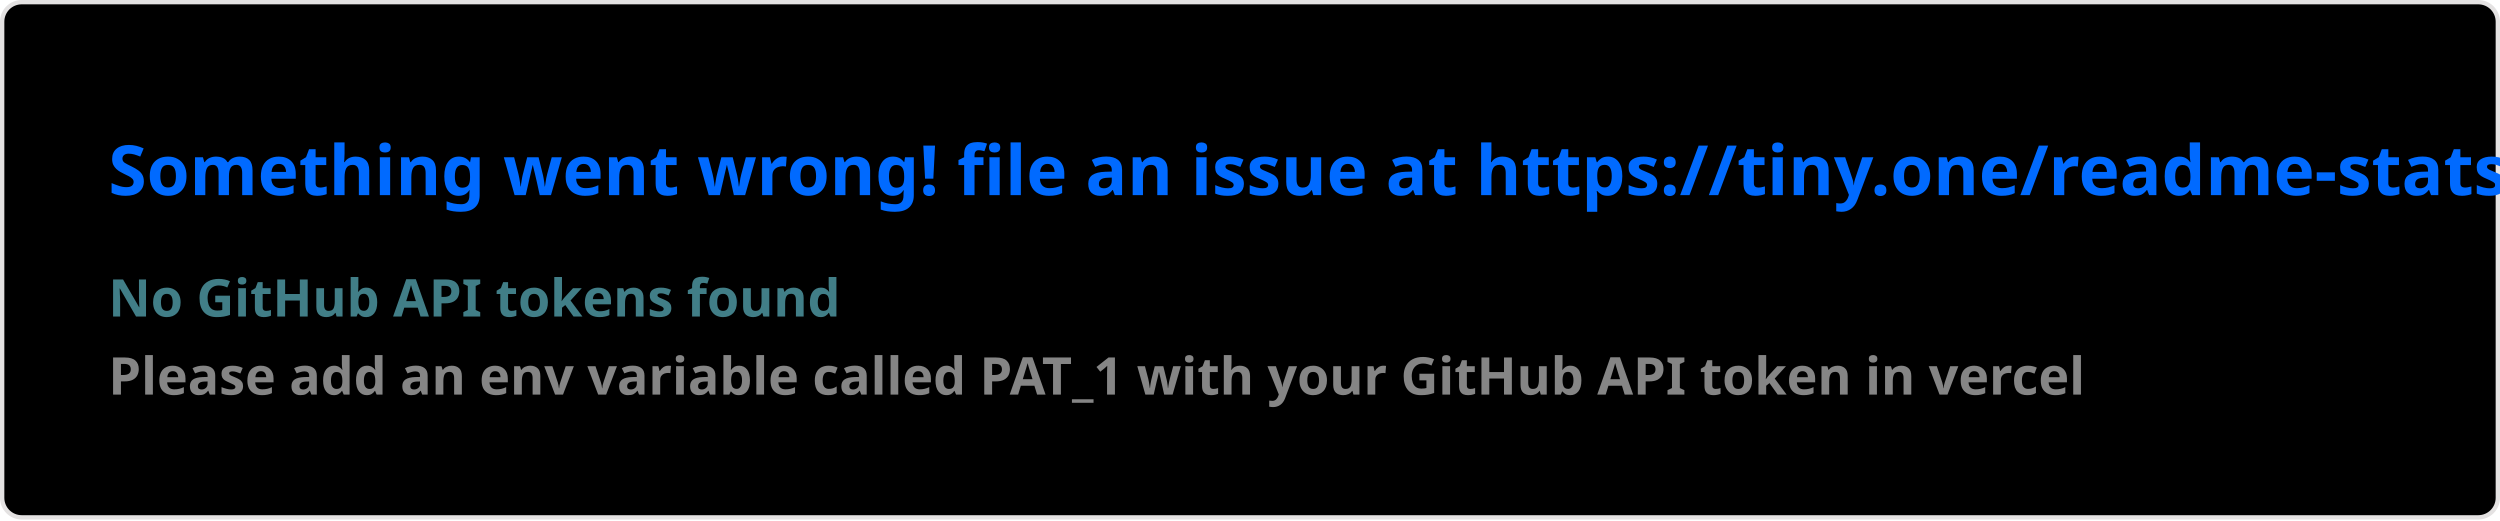
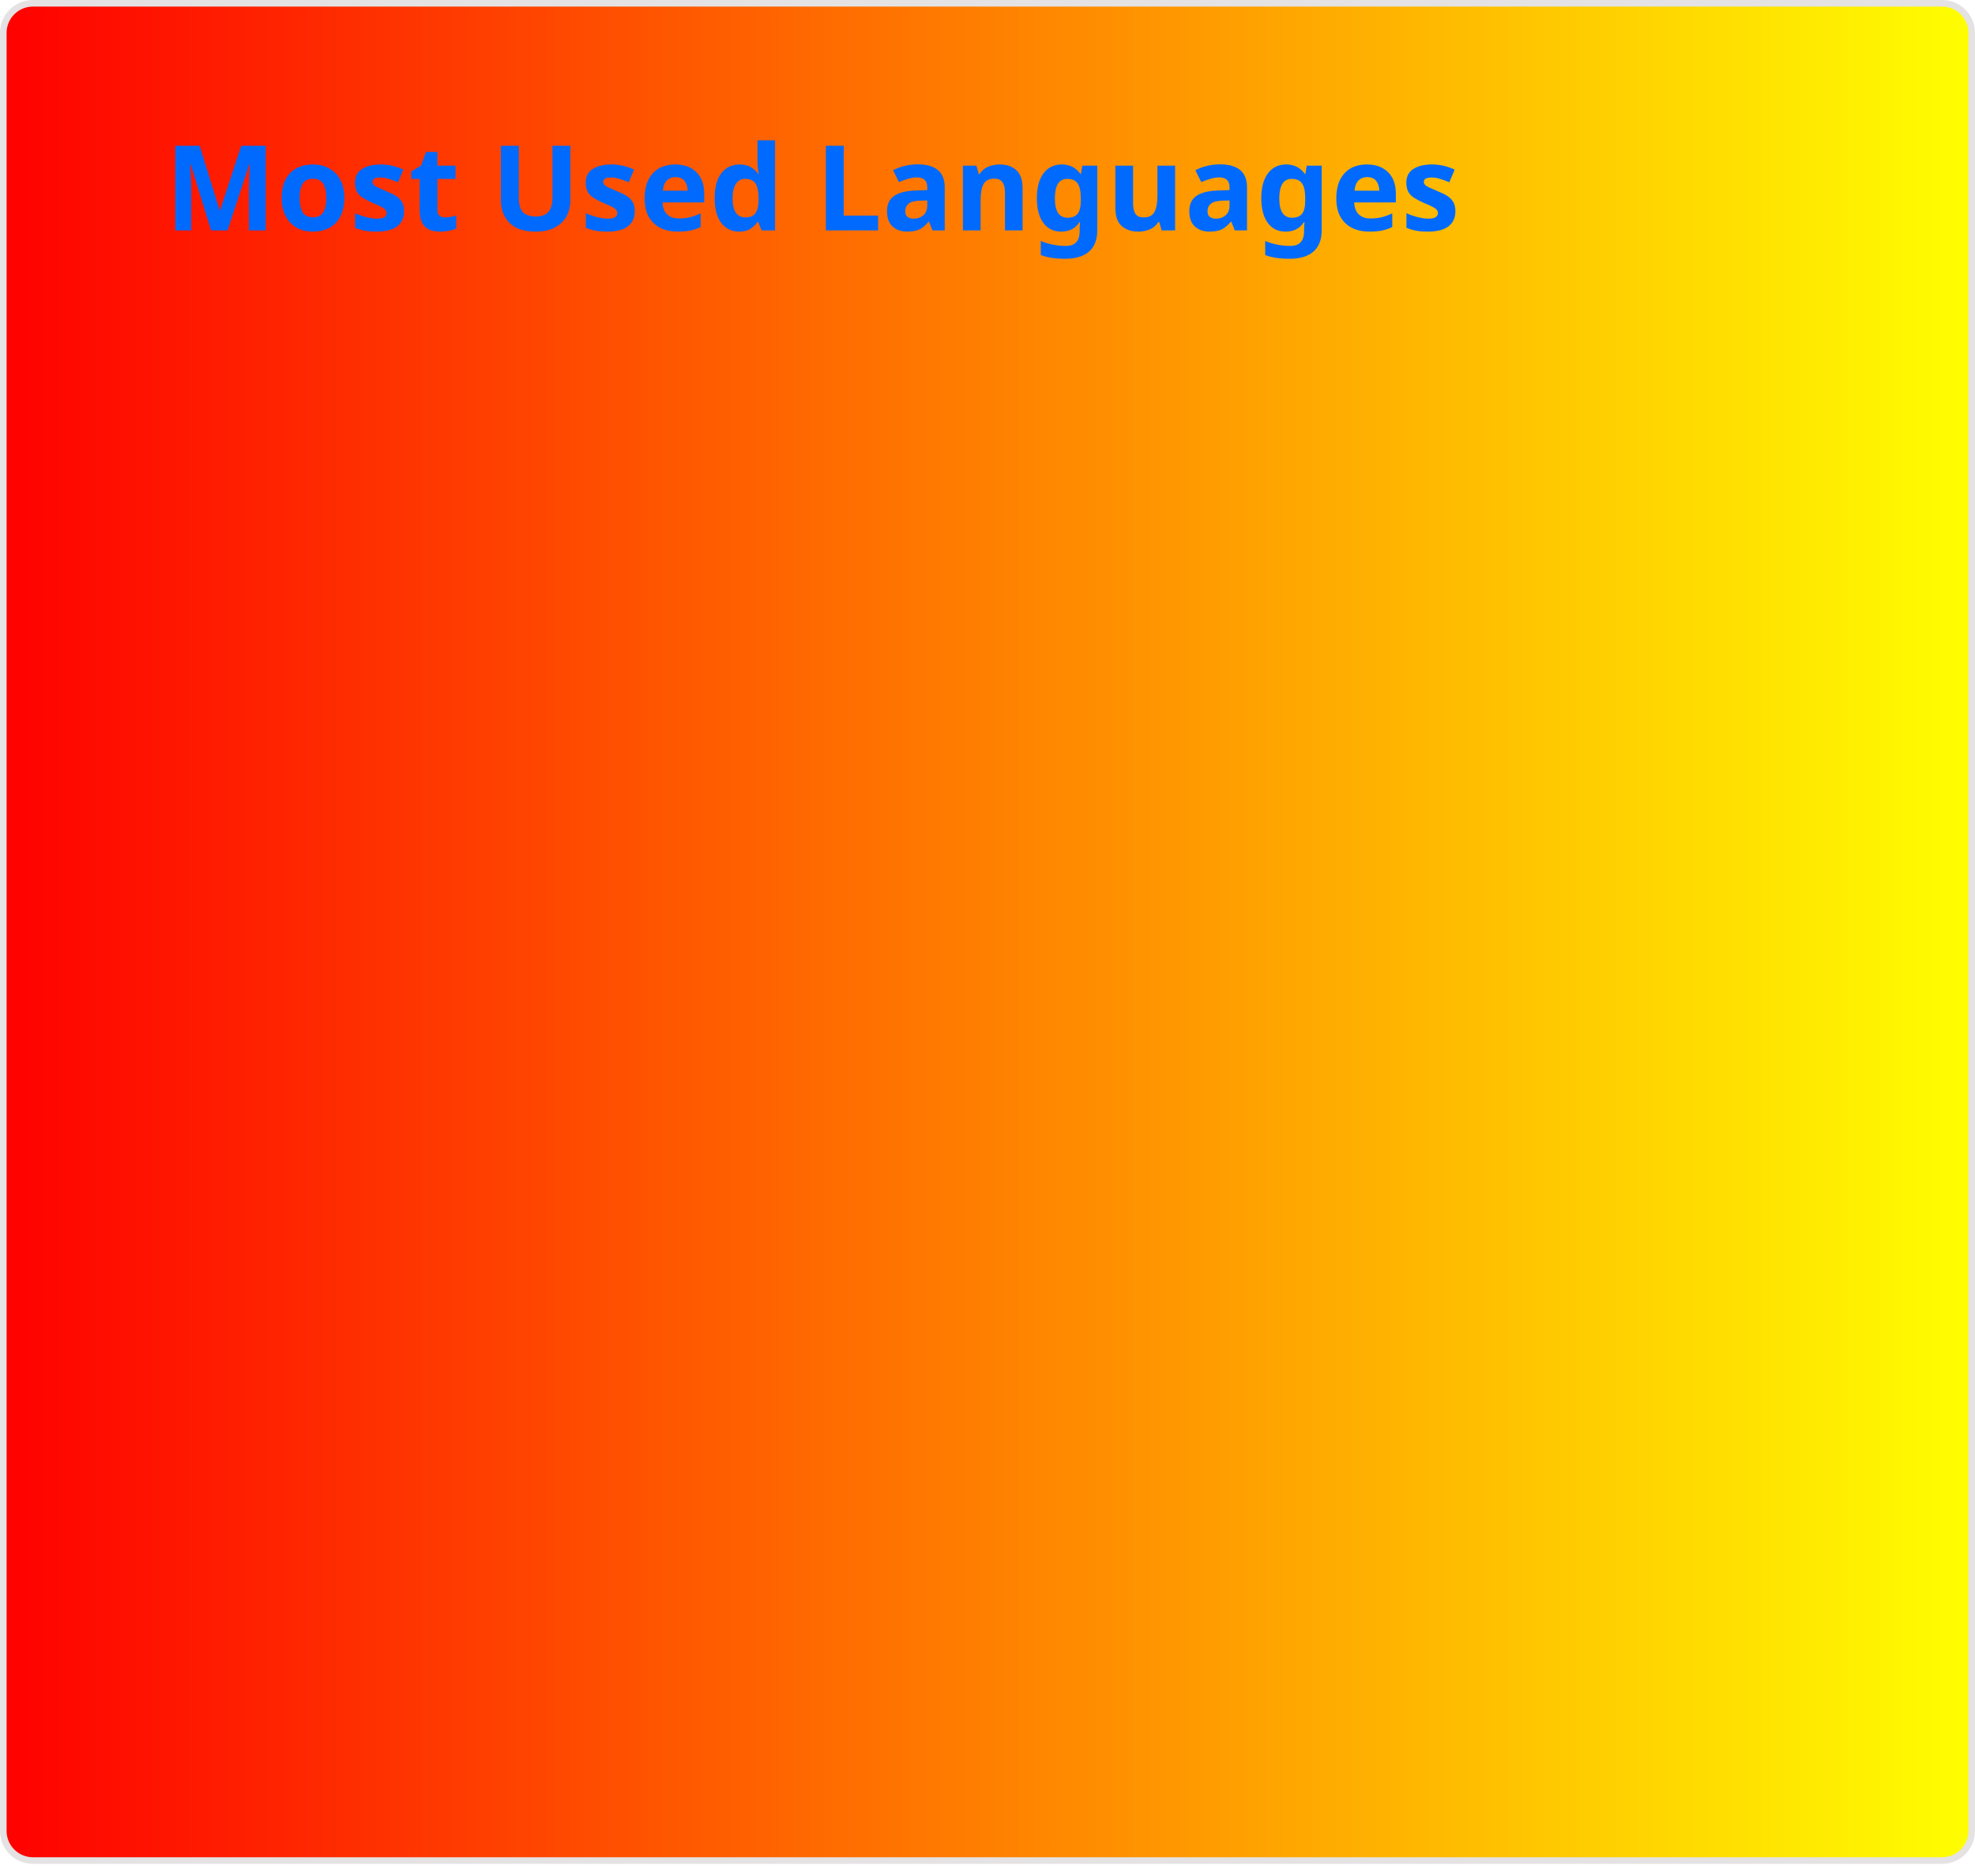
- <svg xmlns="http://www.w3.org/2000/svg" width="576.5" height="120" viewBox="0 0 576.5 120" fill="DEG,FF0000,FFFF00">
+ <svg xmlns="http://www.w3.org/2000/svg" width="300" height="285" viewBox="0 0 300 285" fill="none" role="img" aria-labelledby="descId">
  <style>
-     .text { font: 600 16px 'Segoe UI', Ubuntu, Sans-Serif; fill: #006AFF }
-     .small { font: 600 12px 'Segoe UI', Ubuntu, Sans-Serif; fill: #417E87 }
-     .gray { fill: #858585 }
-     </style>
-   <rect x="0.5" y="0.5" width="575.5" height="99%" rx="4.5" fill="DEG,FF0000,FFFF00" stroke="#e4e2e2" />
-   <text x="25" y="45" class="text">Something went wrong! file an issue at https://tiny.one/readme-stats</text>
-   <text data-testid="message" x="25" y="55" class="text small">
-     <tspan x="25" dy="18">No GitHub API tokens found</tspan>
-     <tspan x="25" dy="18" class="gray">Please add an env variable called PAT_1 with your GitHub API token in vercel</tspan>
-   </text>
+           .header {
+             font: 600 18px 'Segoe UI', Ubuntu, Sans-Serif;
+             fill: #006AFF;
+             animation: fadeInAnimation 0.8s ease-in-out forwards;
+           }
+           @supports(-moz-appearance: auto) {
+             /* Selector detects Firefox */
+             .header { font-size: 15.5px; }
+           }
+           
+     @keyframes slideInAnimation {
+       from {
+         width: 0;
+       }
+       to {
+         width: calc(100%-100px);
+       }
+     }
+     @keyframes growWidthAnimation {
+       from {
+         width: 0;
+       }
+       to {
+         width: 100%;
+       }
+     }
+     .stat {
+       font: 600 14px 'Segoe UI', Ubuntu, "Helvetica Neue", Sans-Serif; fill: #417E87;
+     }
+     @supports(-moz-appearance: auto) {
+       /* Selector detects Firefox */
+       .stat { font-size:12px; }
+     }
+     .bold { font-weight: 700 }
+     .lang-name {
+       font: 400 11px "Segoe UI", Ubuntu, Sans-Serif;
+       fill: #417E87;
+     }
+     .stagger {
+       opacity: 0;
+       animation: fadeInAnimation 0.3s ease-in-out forwards;
+     }
+     #rect-mask rect{
+       animation: slideInAnimation 1s ease-in-out forwards;
+     }
+     .lang-progress{
+       animation: growWidthAnimation 0.6s ease-in-out forwards;
+     }
+     
+ 
+           
+       /* Animations */
+       @keyframes scaleInAnimation {
+         from {
+           transform: translate(-5px, 5px) scale(0);
+         }
+         to {
+           transform: translate(-5px, 5px) scale(1);
+         }
+       }
+       @keyframes fadeInAnimation {
+         from {
+           opacity: 0;
+         }
+         to {
+           opacity: 1;
+         }
+       }
+     
+           
+         </style>
+   <defs>
+     <linearGradient id="gradient" gradientTransform="rotate(DEG)" gradientUnits="userSpaceOnUse">
+       <stop offset="0%" stop-color="#FF0000" />,<stop offset="100%" stop-color="#FFFF00" />
+     </linearGradient>
+   </defs>
+   <rect data-testid="card-bg" x="0.5" y="0.5" rx="4.5" height="99%" stroke="#e4e2e2" width="299" fill="url(#gradient)" stroke-opacity="1" />
+   <g data-testid="card-title" transform="translate(25, 35)">
+     <g transform="translate(0, 0)">
+       <text x="0" y="0" class="header" data-testid="header">Most Used Languages</text>
+     </g>
+   </g>
+   <g data-testid="main-card-body" transform="translate(0, 55)">
+     <svg data-testid="lang-items" x="25">
+       <g transform="translate(0, 0)">
+         <g class="stagger" style="animation-delay: 450ms">
+           <text data-testid="lang-name" x="2" y="15" class="lang-name">HTML</text>
+           <text x="215" y="34" class="lang-name">61.57%</text>
+           <svg width="205" x="0" y="25">
+             <rect rx="5" ry="5" x="0" y="0" width="205" height="8" fill="#ddd" />
+             <svg data-testid="lang-progress" width="61.573%">
+               <rect height="8" fill="#e34c26" rx="5" ry="5" x="0" y="0" class="lang-progress" style="animation-delay: 750ms;" />
+             </svg>
+           </svg>
+         </g>
+       </g>
+       <g transform="translate(0, 40)">
+         <g class="stagger" style="animation-delay: 600ms">
+           <text data-testid="lang-name" x="2" y="15" class="lang-name">JavaScript</text>
+           <text x="215" y="34" class="lang-name">22.21%</text>
+           <svg width="205" x="0" y="25">
+             <rect rx="5" ry="5" x="0" y="0" width="205" height="8" fill="#ddd" />
+             <svg data-testid="lang-progress" width="22.215%">
+               <rect height="8" fill="#f1e05a" rx="5" ry="5" x="0" y="0" class="lang-progress" style="animation-delay: 900ms;" />
+             </svg>
+           </svg>
+         </g>
+       </g>
+       <g transform="translate(0, 80)">
+         <g class="stagger" style="animation-delay: 750ms">
+           <text data-testid="lang-name" x="2" y="15" class="lang-name">TypeScript</text>
+           <text x="215" y="34" class="lang-name">8.58%</text>
+           <svg width="205" x="0" y="25">
+             <rect rx="5" ry="5" x="0" y="0" width="205" height="8" fill="#ddd" />
+             <svg data-testid="lang-progress" width="8.583%">
+               <rect height="8" fill="#3178c6" rx="5" ry="5" x="0" y="0" class="lang-progress" style="animation-delay: 1050ms;" />
+             </svg>
+           </svg>
+         </g>
+       </g>
+       <g transform="translate(0, 120)">
+         <g class="stagger" style="animation-delay: 900ms">
+           <text data-testid="lang-name" x="2" y="15" class="lang-name">CSS</text>
+           <text x="215" y="34" class="lang-name">6.28%</text>
+           <svg width="205" x="0" y="25">
+             <rect rx="5" ry="5" x="0" y="0" width="205" height="8" fill="#ddd" />
+             <svg data-testid="lang-progress" width="6.276%">
+               <rect height="8" fill="#663399" rx="5" ry="5" x="0" y="0" class="lang-progress" style="animation-delay: 1200ms;" />
+             </svg>
+           </svg>
+         </g>
+       </g>
+       <g transform="translate(0, 160)">
+         <g class="stagger" style="animation-delay: 1050ms">
+           <text data-testid="lang-name" x="2" y="15" class="lang-name">Python</text>
+           <text x="215" y="34" class="lang-name">1.35%</text>
+           <svg width="205" x="0" y="25">
+             <rect rx="5" ry="5" x="0" y="0" width="205" height="8" fill="#ddd" />
+             <svg data-testid="lang-progress" width="2%">
+               <rect height="8" fill="#3572A5" rx="5" ry="5" x="0" y="0" class="lang-progress" style="animation-delay: 1350ms;" />
+             </svg>
+           </svg>
+         </g>
+       </g>
+     </svg>
+   </g>
</svg>
